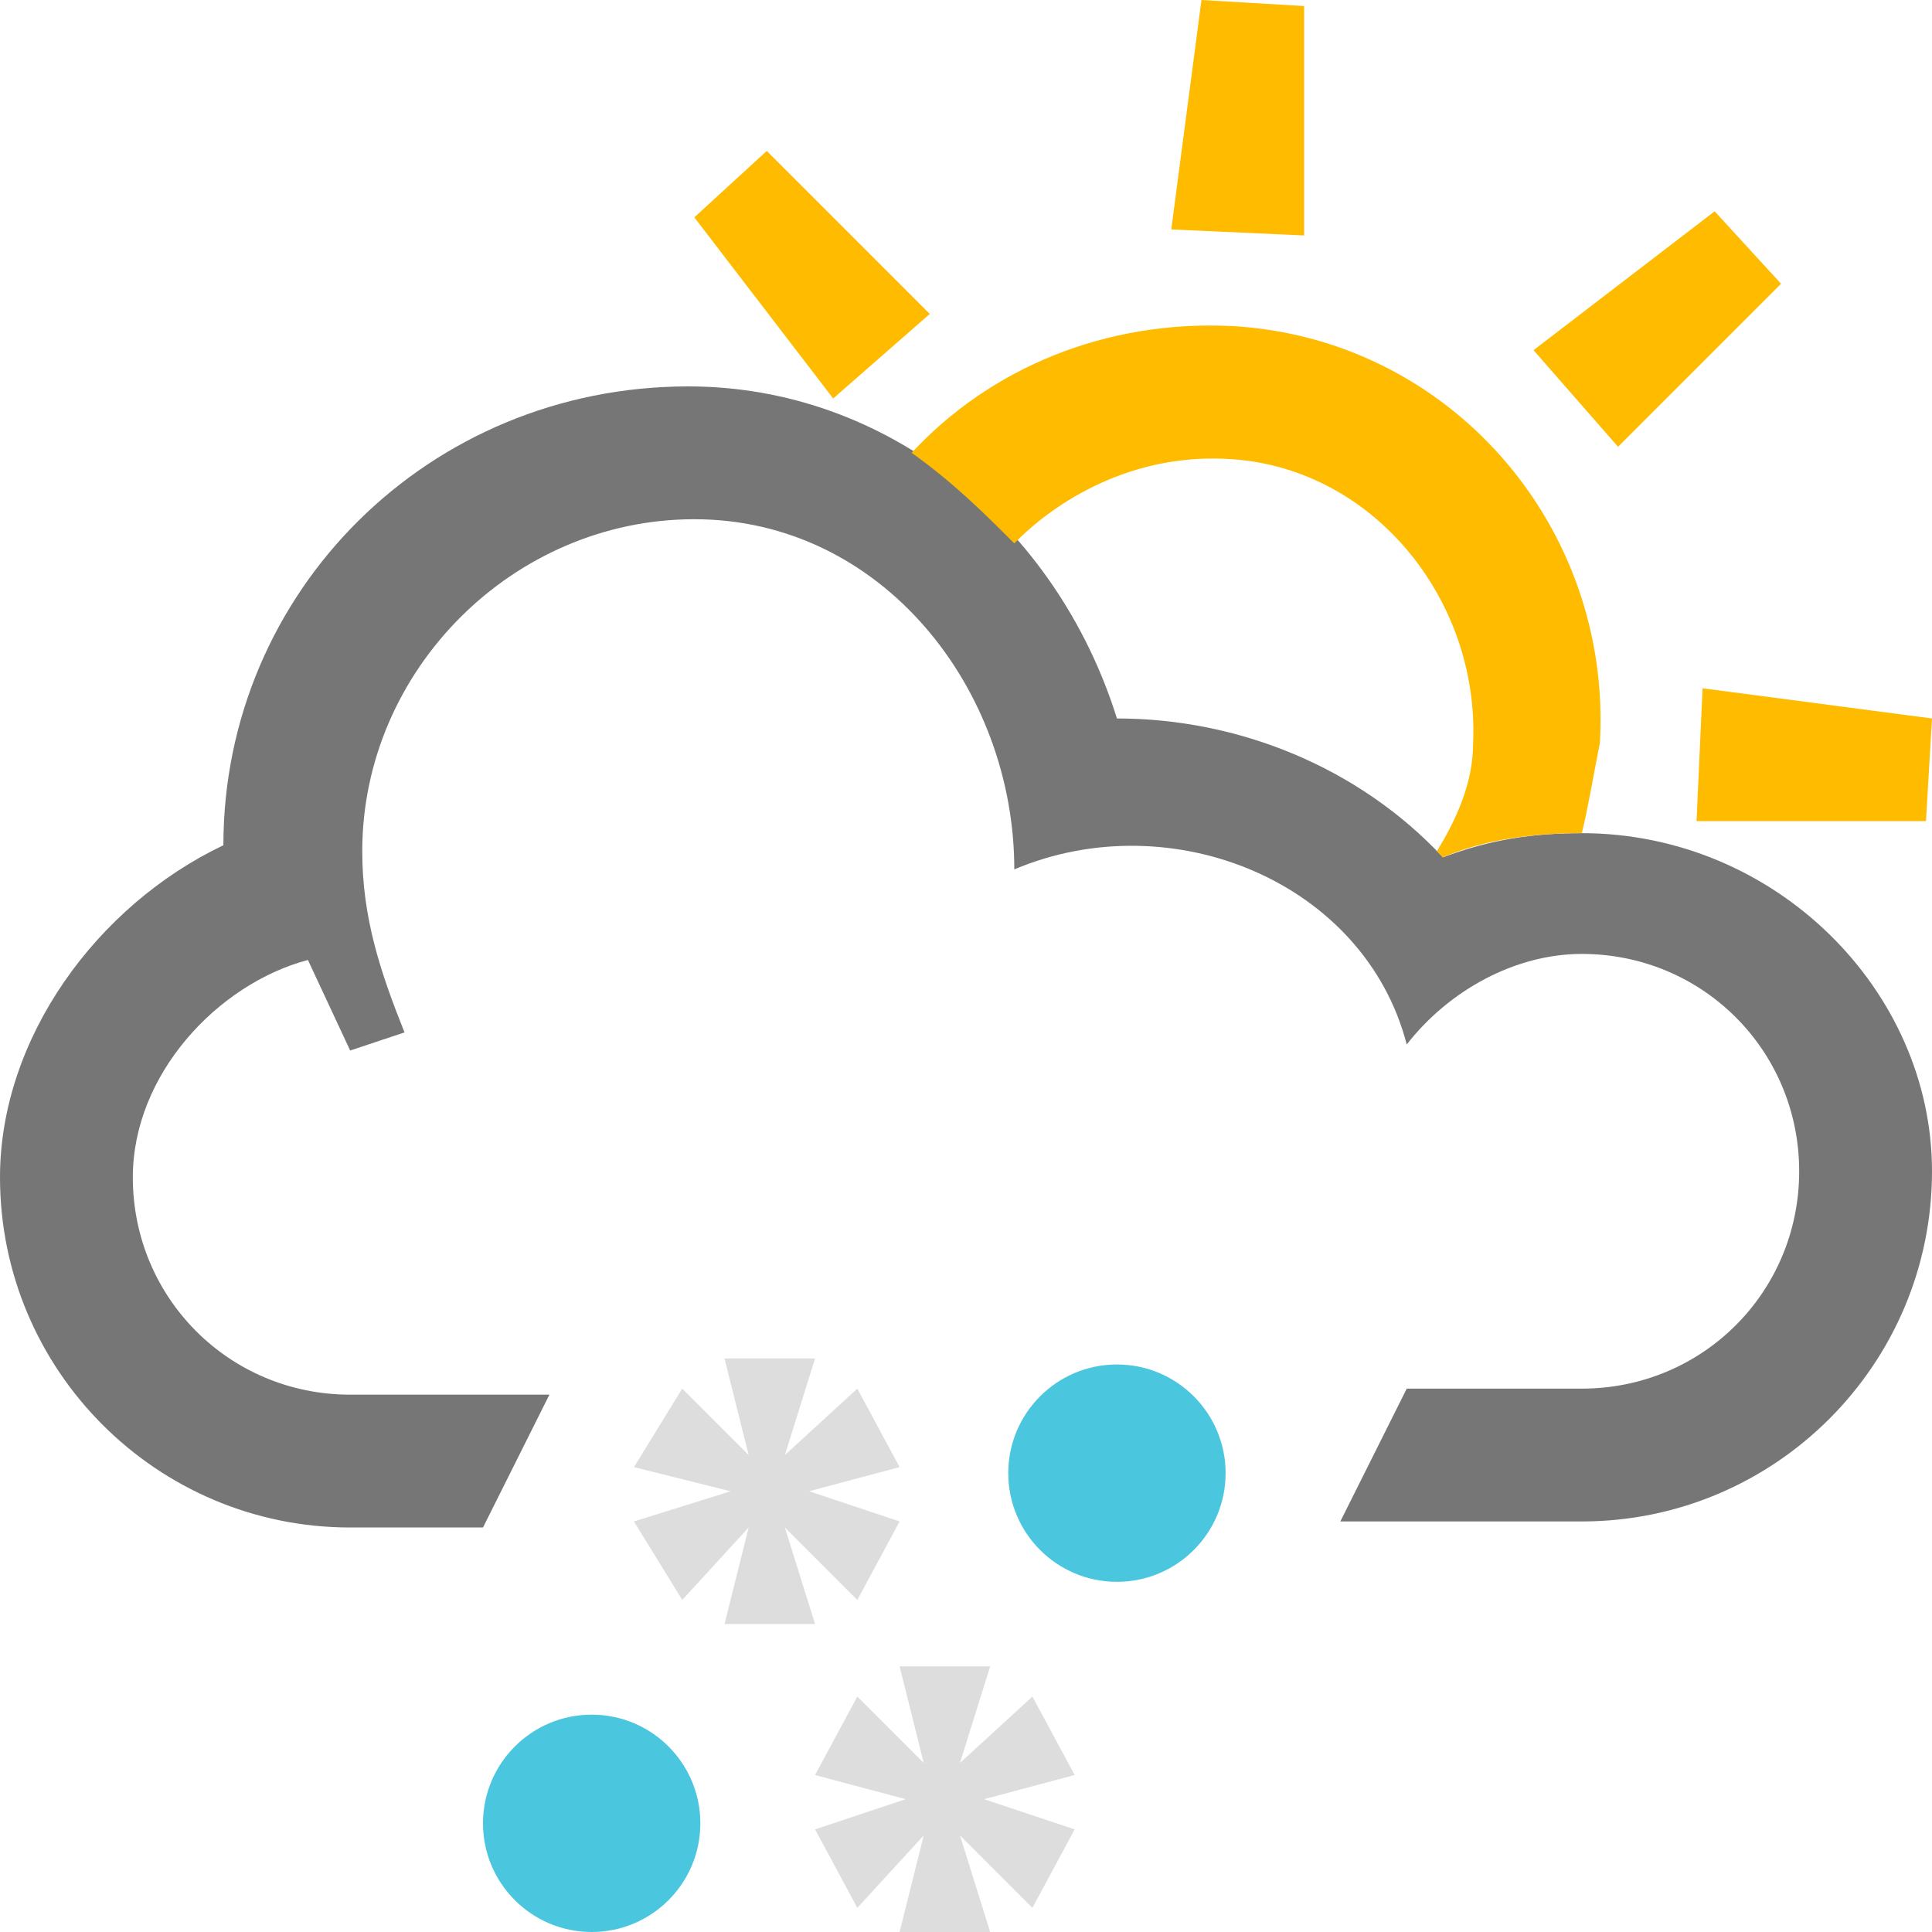
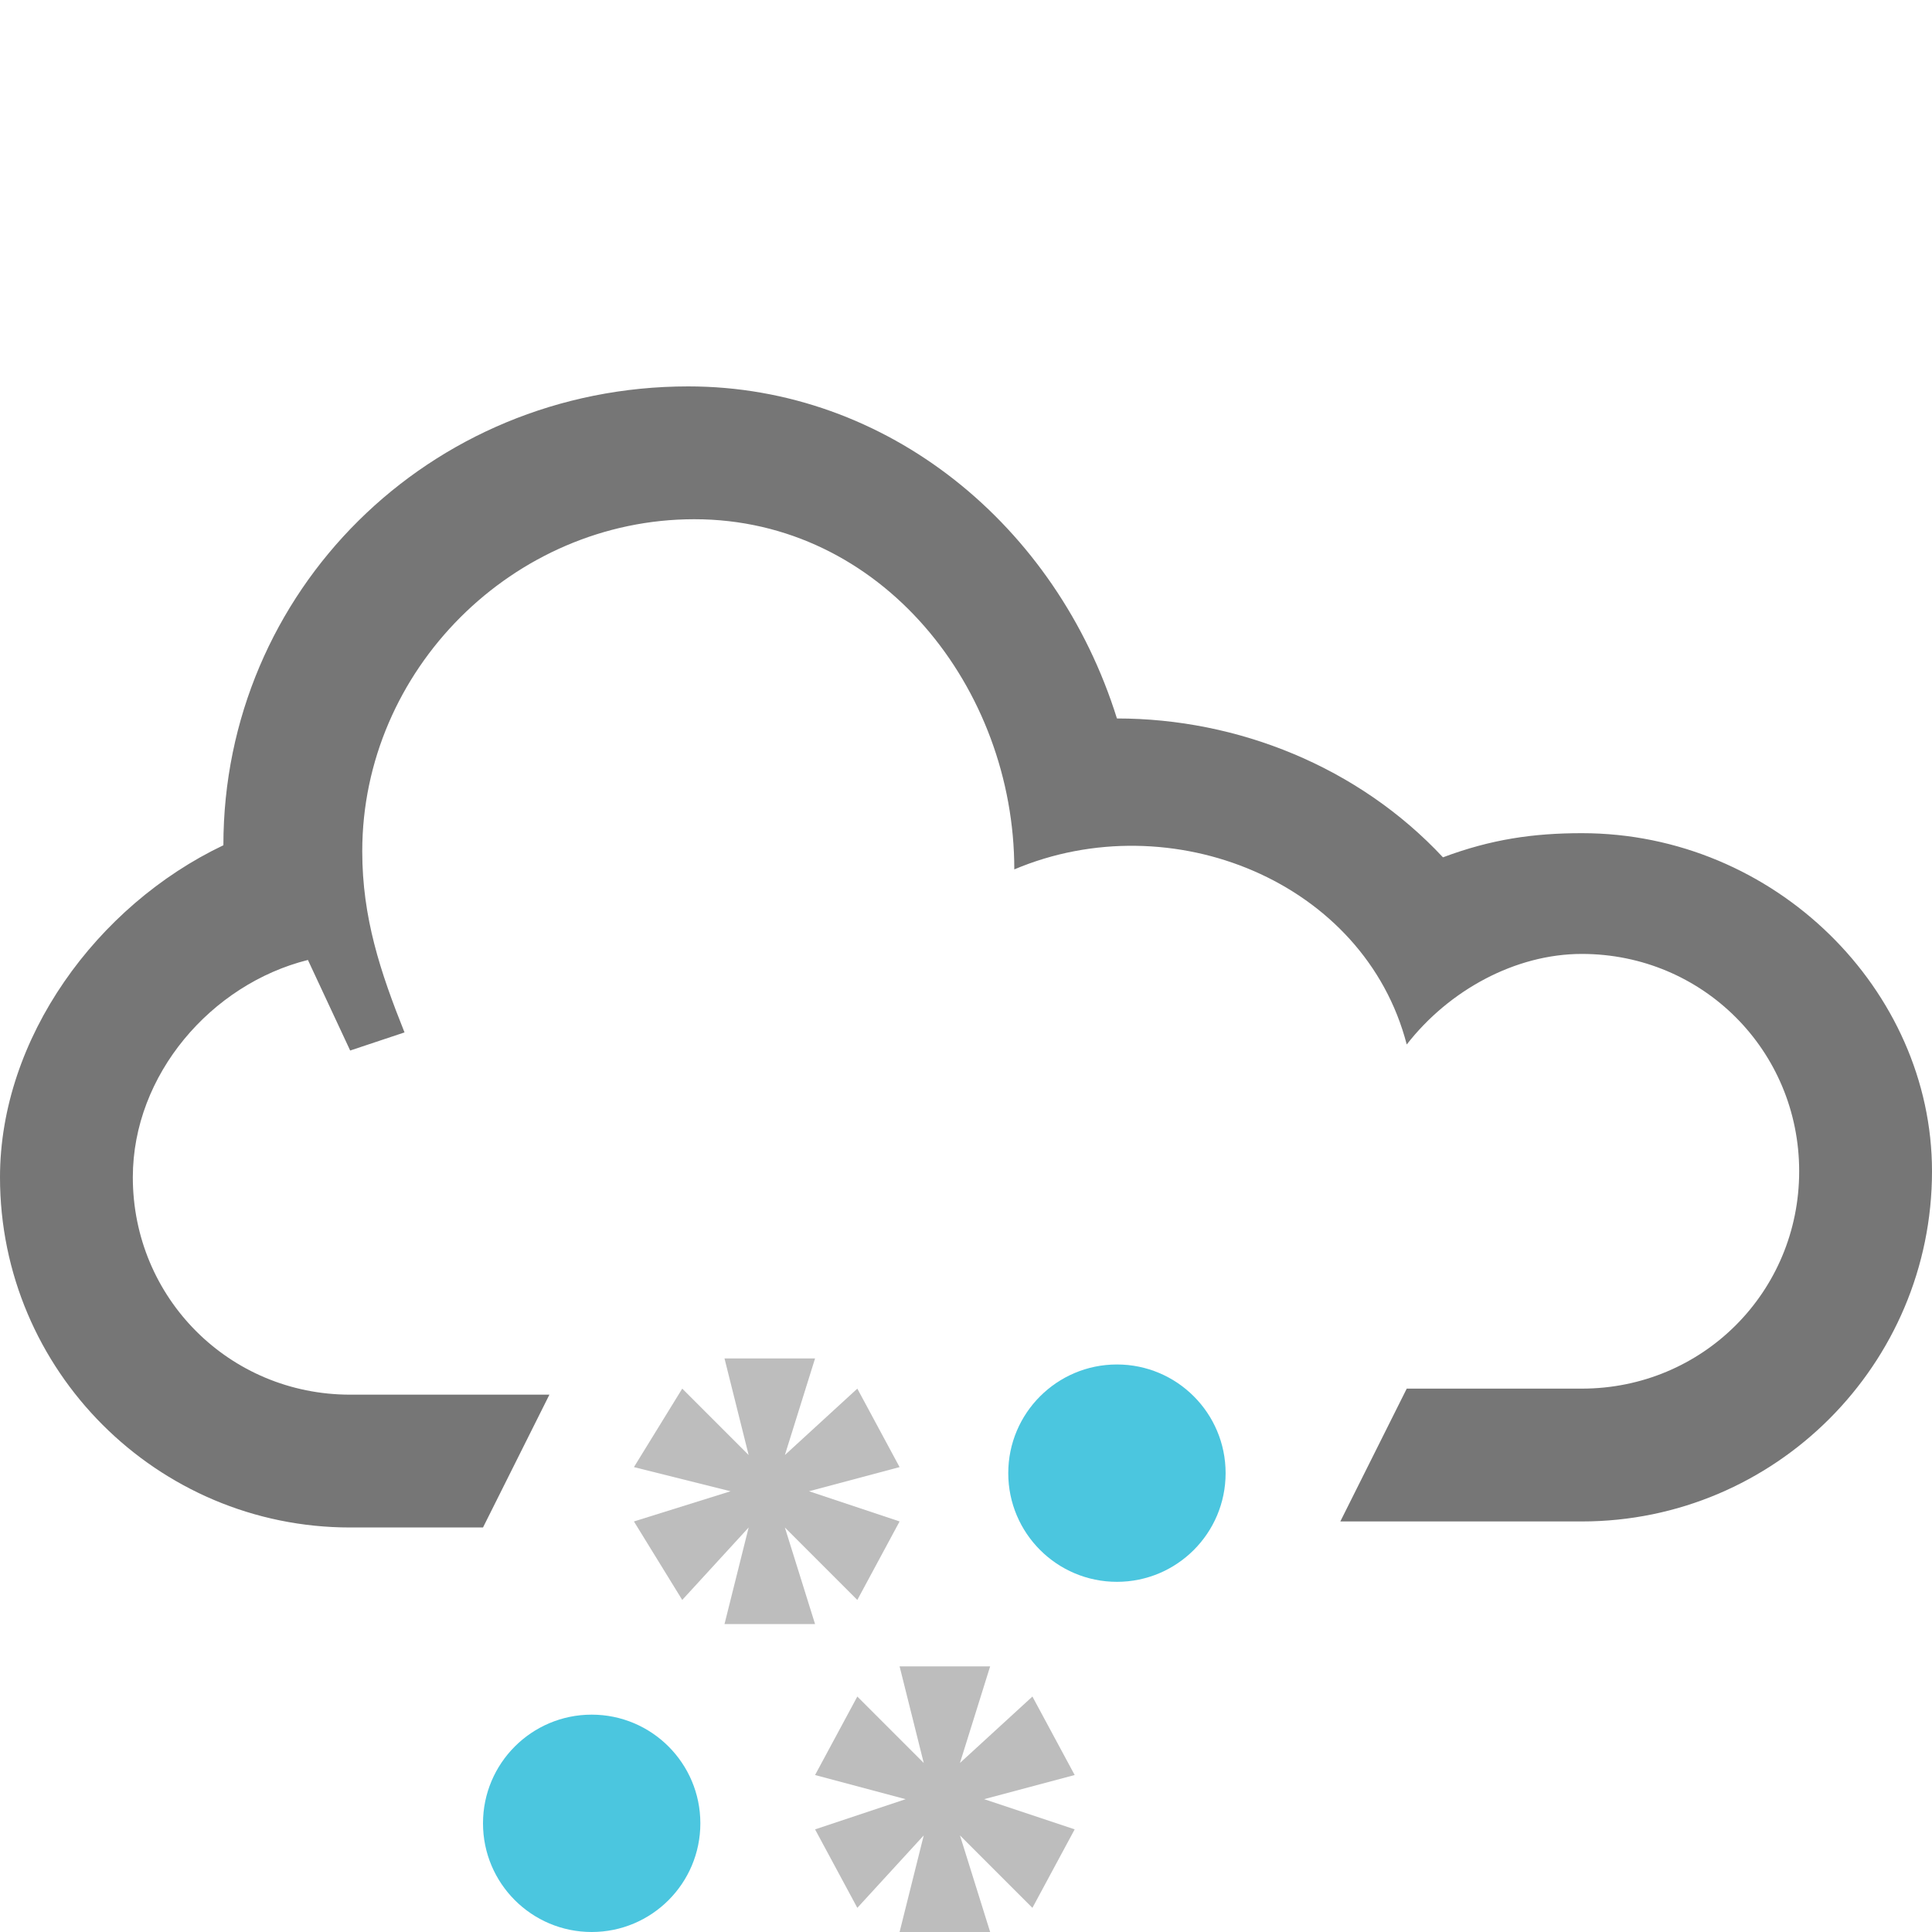
<svg xmlns="http://www.w3.org/2000/svg" width="32" height="32" viewBox="0 0 32 32">
  <path fill="#767676" d="M16.7 14.6c0-.1 0-.1 0 0z" />
  <circle fill="#4BC6DF" cx="18.5" cy="24.4" r="1.8" />
  <circle fill="#4BC6DF" cx="9.8" cy="30.2" r="1.8" />
-   <path fill="#767676" d="M26.2 13.8c-.8 0-1.5.1-2.3.4-1.4-1.5-3.4-2.3-5.4-2.3-1-3.2-3.8-5.5-7.1-5.5-4.3 0-7.7 3.4-7.7 7.6C1.6 15 0 17.2 0 19.5c0 3.2 2.6 5.8 5.8 5.8H8l1.1-2.2H5.8c-2 0-3.6-1.6-3.6-3.6 0-1.7 1.4-3.2 2.9-3.6l.7 1.5.9-.3c-.4-1-.7-1.9-.7-3 0-3 2.5-5.5 5.5-5.5 3.1 0 5.3 2.8 5.3 5.8 2.6-1.1 5.8.2 6.5 2.9.7-.9 1.8-1.5 2.9-1.5 2 0 3.6 1.6 3.6 3.6S28.2 23 26.2 23h-2.9l-1.1 2.2h4c3.2 0 5.8-2.6 5.8-5.8 0-3-2.6-5.6-5.8-5.6z" />
-   <path fill="#ddd" d="M14.9 24.3l-.7-1.3-1.2 1.1.5-1.6H12l.4 1.6-1.1-1.1-.8 1.3 1.6.4-1.6.5.8 1.3 1.1-1.2-.4 1.6h1.5l-.5-1.6 1.2 1.2.7-1.3-1.5-.5zM17.8 29.4l-.7-1.3-1.2 1.1.5-1.6h-1.5l.4 1.6-1.1-1.1-.7 1.3 1.5.4-1.5.5.7 1.3 1.1-1.2-.4 1.6h1.5l-.5-1.6 1.2 1.2.7-1.3-1.5-.5z" />
-   <g fill="#fb0">
-     <path d="M28.1 13.6h3.8l.1-1.7-3.8-.5zM21.6 3.9V.1L19.9 0l-.5 3.8zM15.4 5.2l-2.7-2.7-1.2 1.1 2.3 3zM26.8 7.4l2.7-2.7-1.1-1.2-3 2.3zM16.8 9c.1-.1 1.4-1.5 3.5-1.4 2.4.1 4.2 2.3 4.1 4.7 0 .7-.3 1.3-.6 1.8l.1.1c.7-.3 1.5-.4 2.3-.4.1-.4.2-1 .3-1.5.2-3.6-2.5-6.7-6.1-6.9-2.1-.1-4 .7-5.3 2.1.7.5 1.2 1 1.7 1.5" />
-   </g>
+   <path fill="#767676" d="M26.2 13.8c-.8 0-1.5.1-2.3.4-1.4-1.5-3.4-2.3-5.4-2.3-1-3.2-3.8-5.5-7.1-5.5-4.3 0-7.7 3.4-7.7 7.6C1.6 15 0 17.2 0 19.5c0 3.2 2.6 5.8 5.8 5.8H8l1.1-2.2H5.8c-2 0-3.6-1.6-3.6-3.6 0-1.7 1.3-3.2 2.9-3.6l.7 1.5.9-.3c-.4-1-.7-1.9-.7-3 0-3 2.5-5.5 5.5-5.5 3.1 0 5.3 2.8 5.3 5.8 2.6-1.1 5.8.2 6.5 2.9.7-.9 1.8-1.5 2.9-1.5 2 0 3.6 1.6 3.6 3.6S28.2 23 26.2 23h-2.9l-1.1 2.2h4c3.2 0 5.8-2.6 5.8-5.8 0-3-2.6-5.6-5.8-5.6z" />
+   <path fill="#BDBDBD" d="M14.9 24.3l-.7-1.3-1.2 1.1.5-1.6H12l.4 1.6-1.1-1.1-.8 1.3 1.6.4-1.6.5.8 1.3 1.1-1.2-.4 1.6h1.5l-.5-1.6 1.2 1.2.7-1.3-1.5-.5zM17.8 29.4l-.7-1.3-1.2 1.1.5-1.6h-1.5l.4 1.6-1.1-1.1-.7 1.3 1.5.4-1.5.5.7 1.3 1.1-1.2-.4 1.6h1.5l-.5-1.6 1.2 1.2.7-1.3-1.5-.5z" />
</svg>
